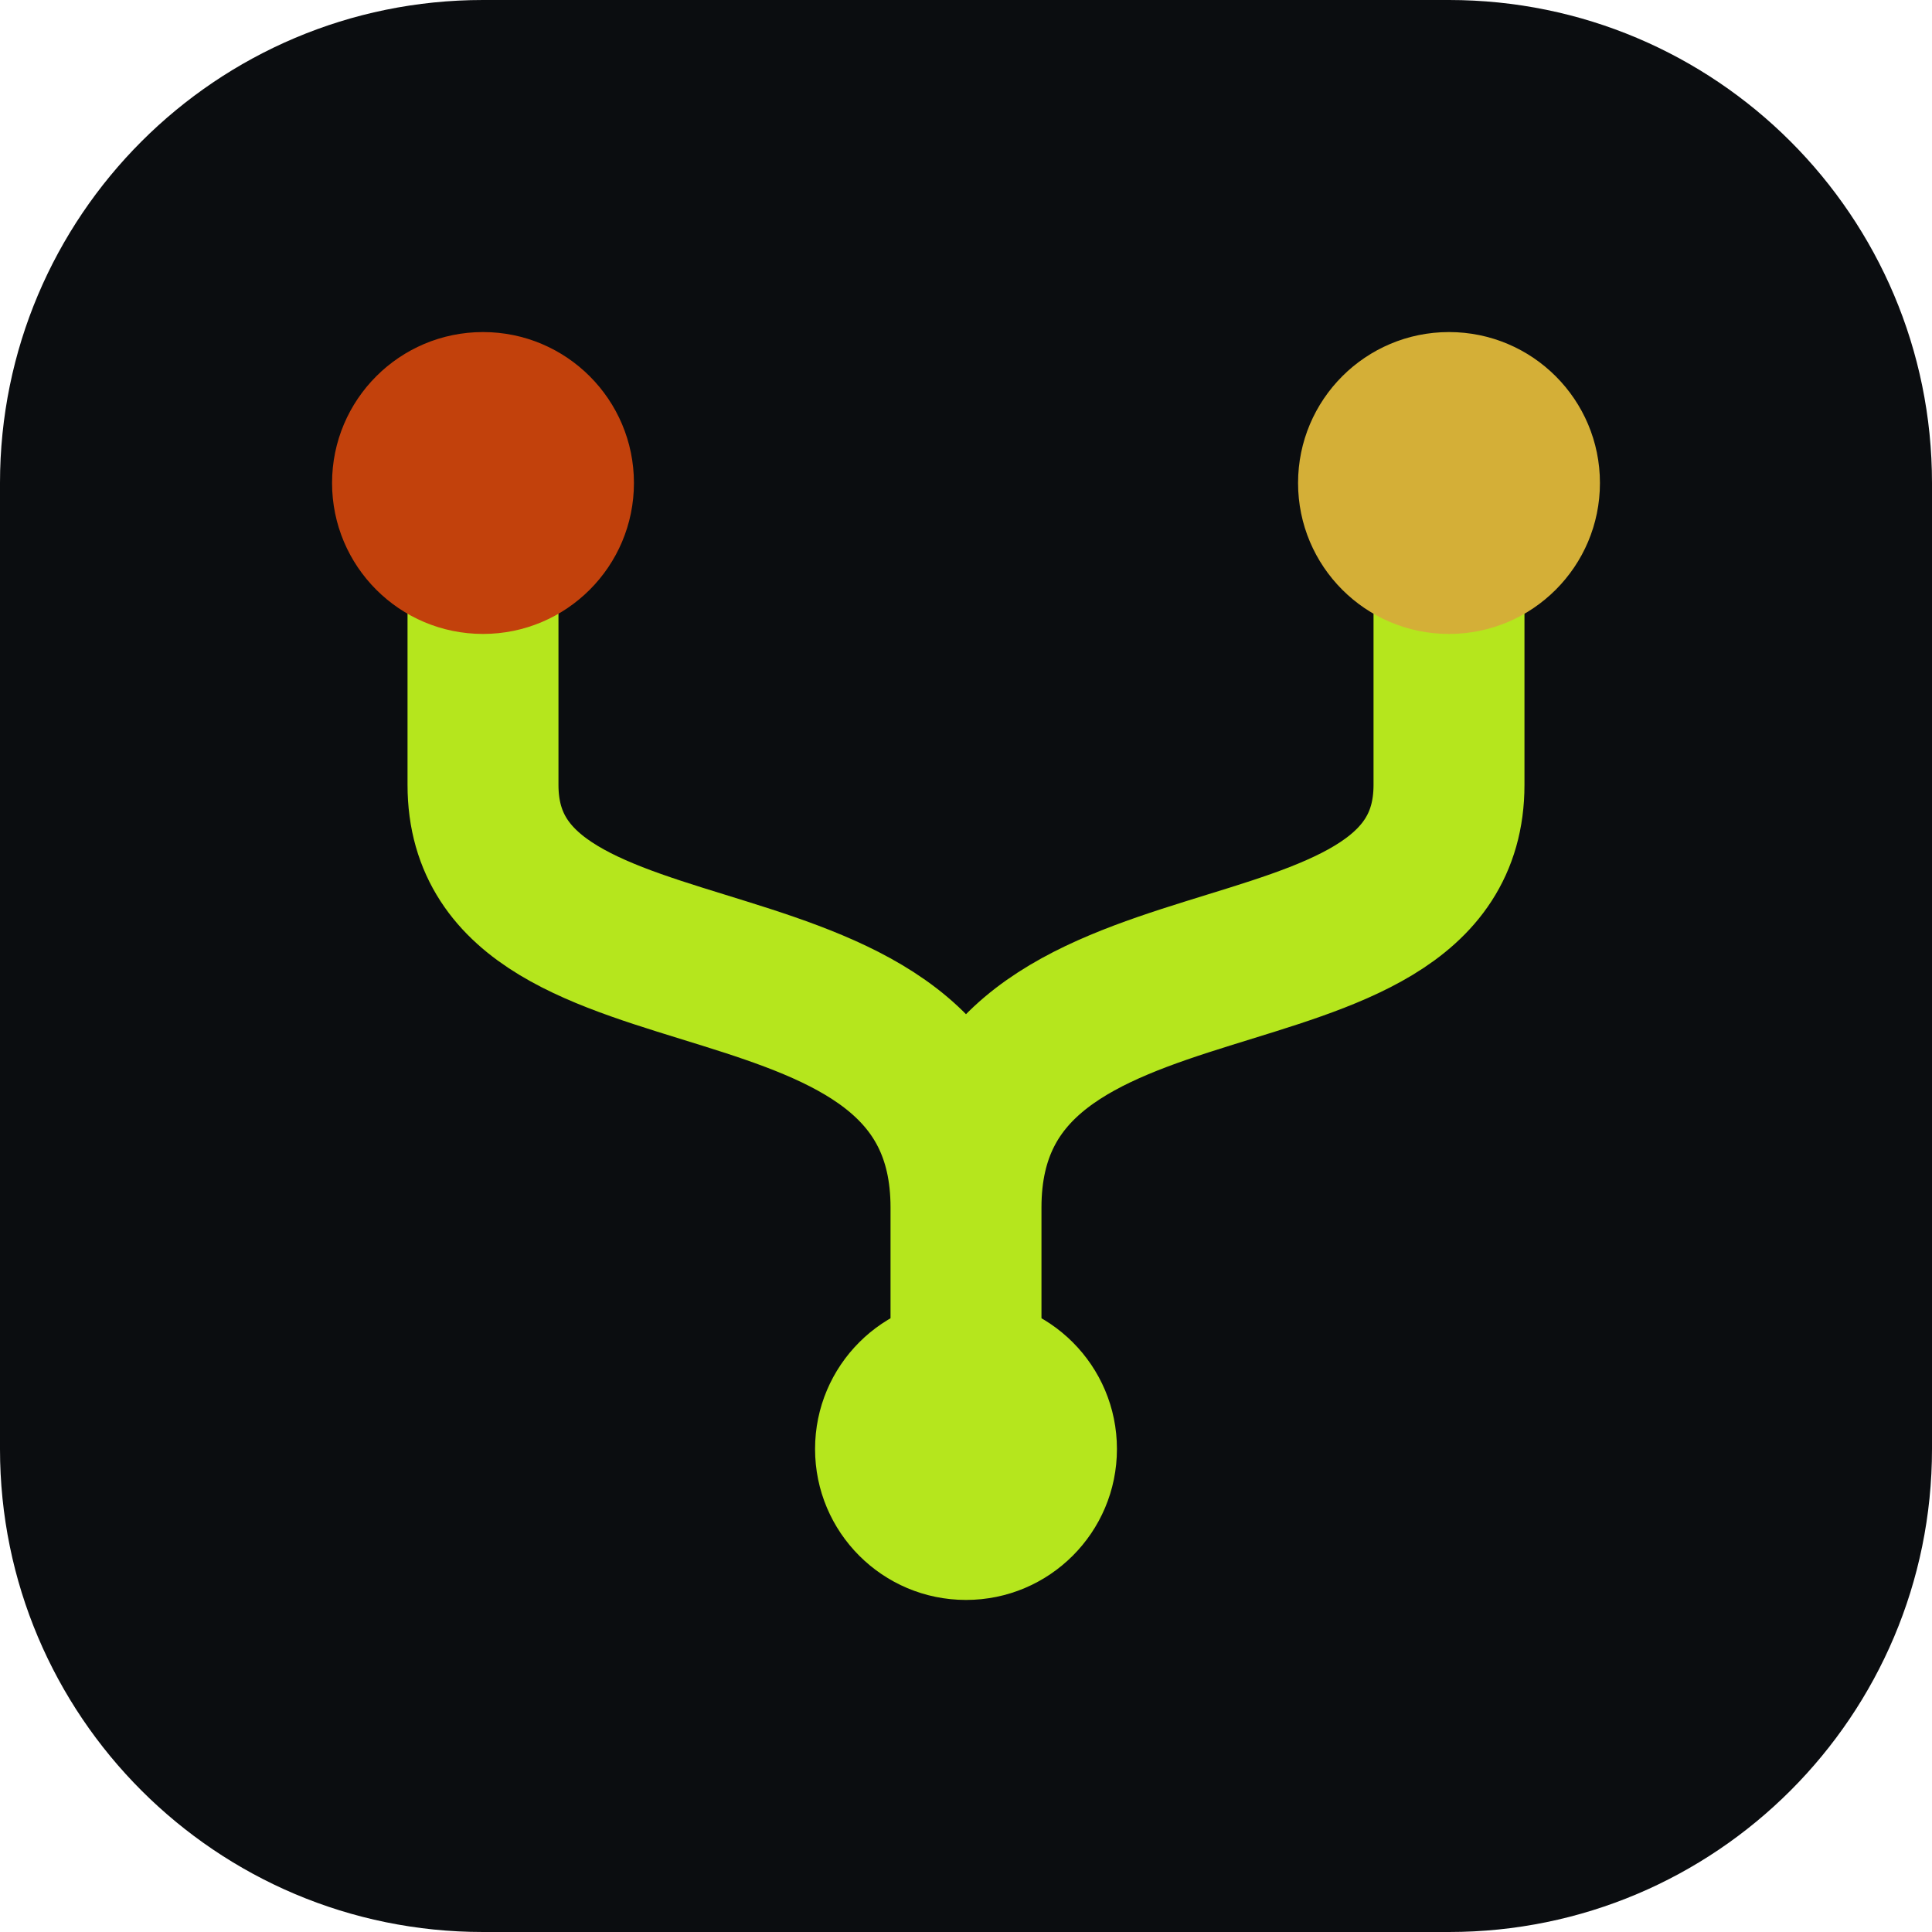
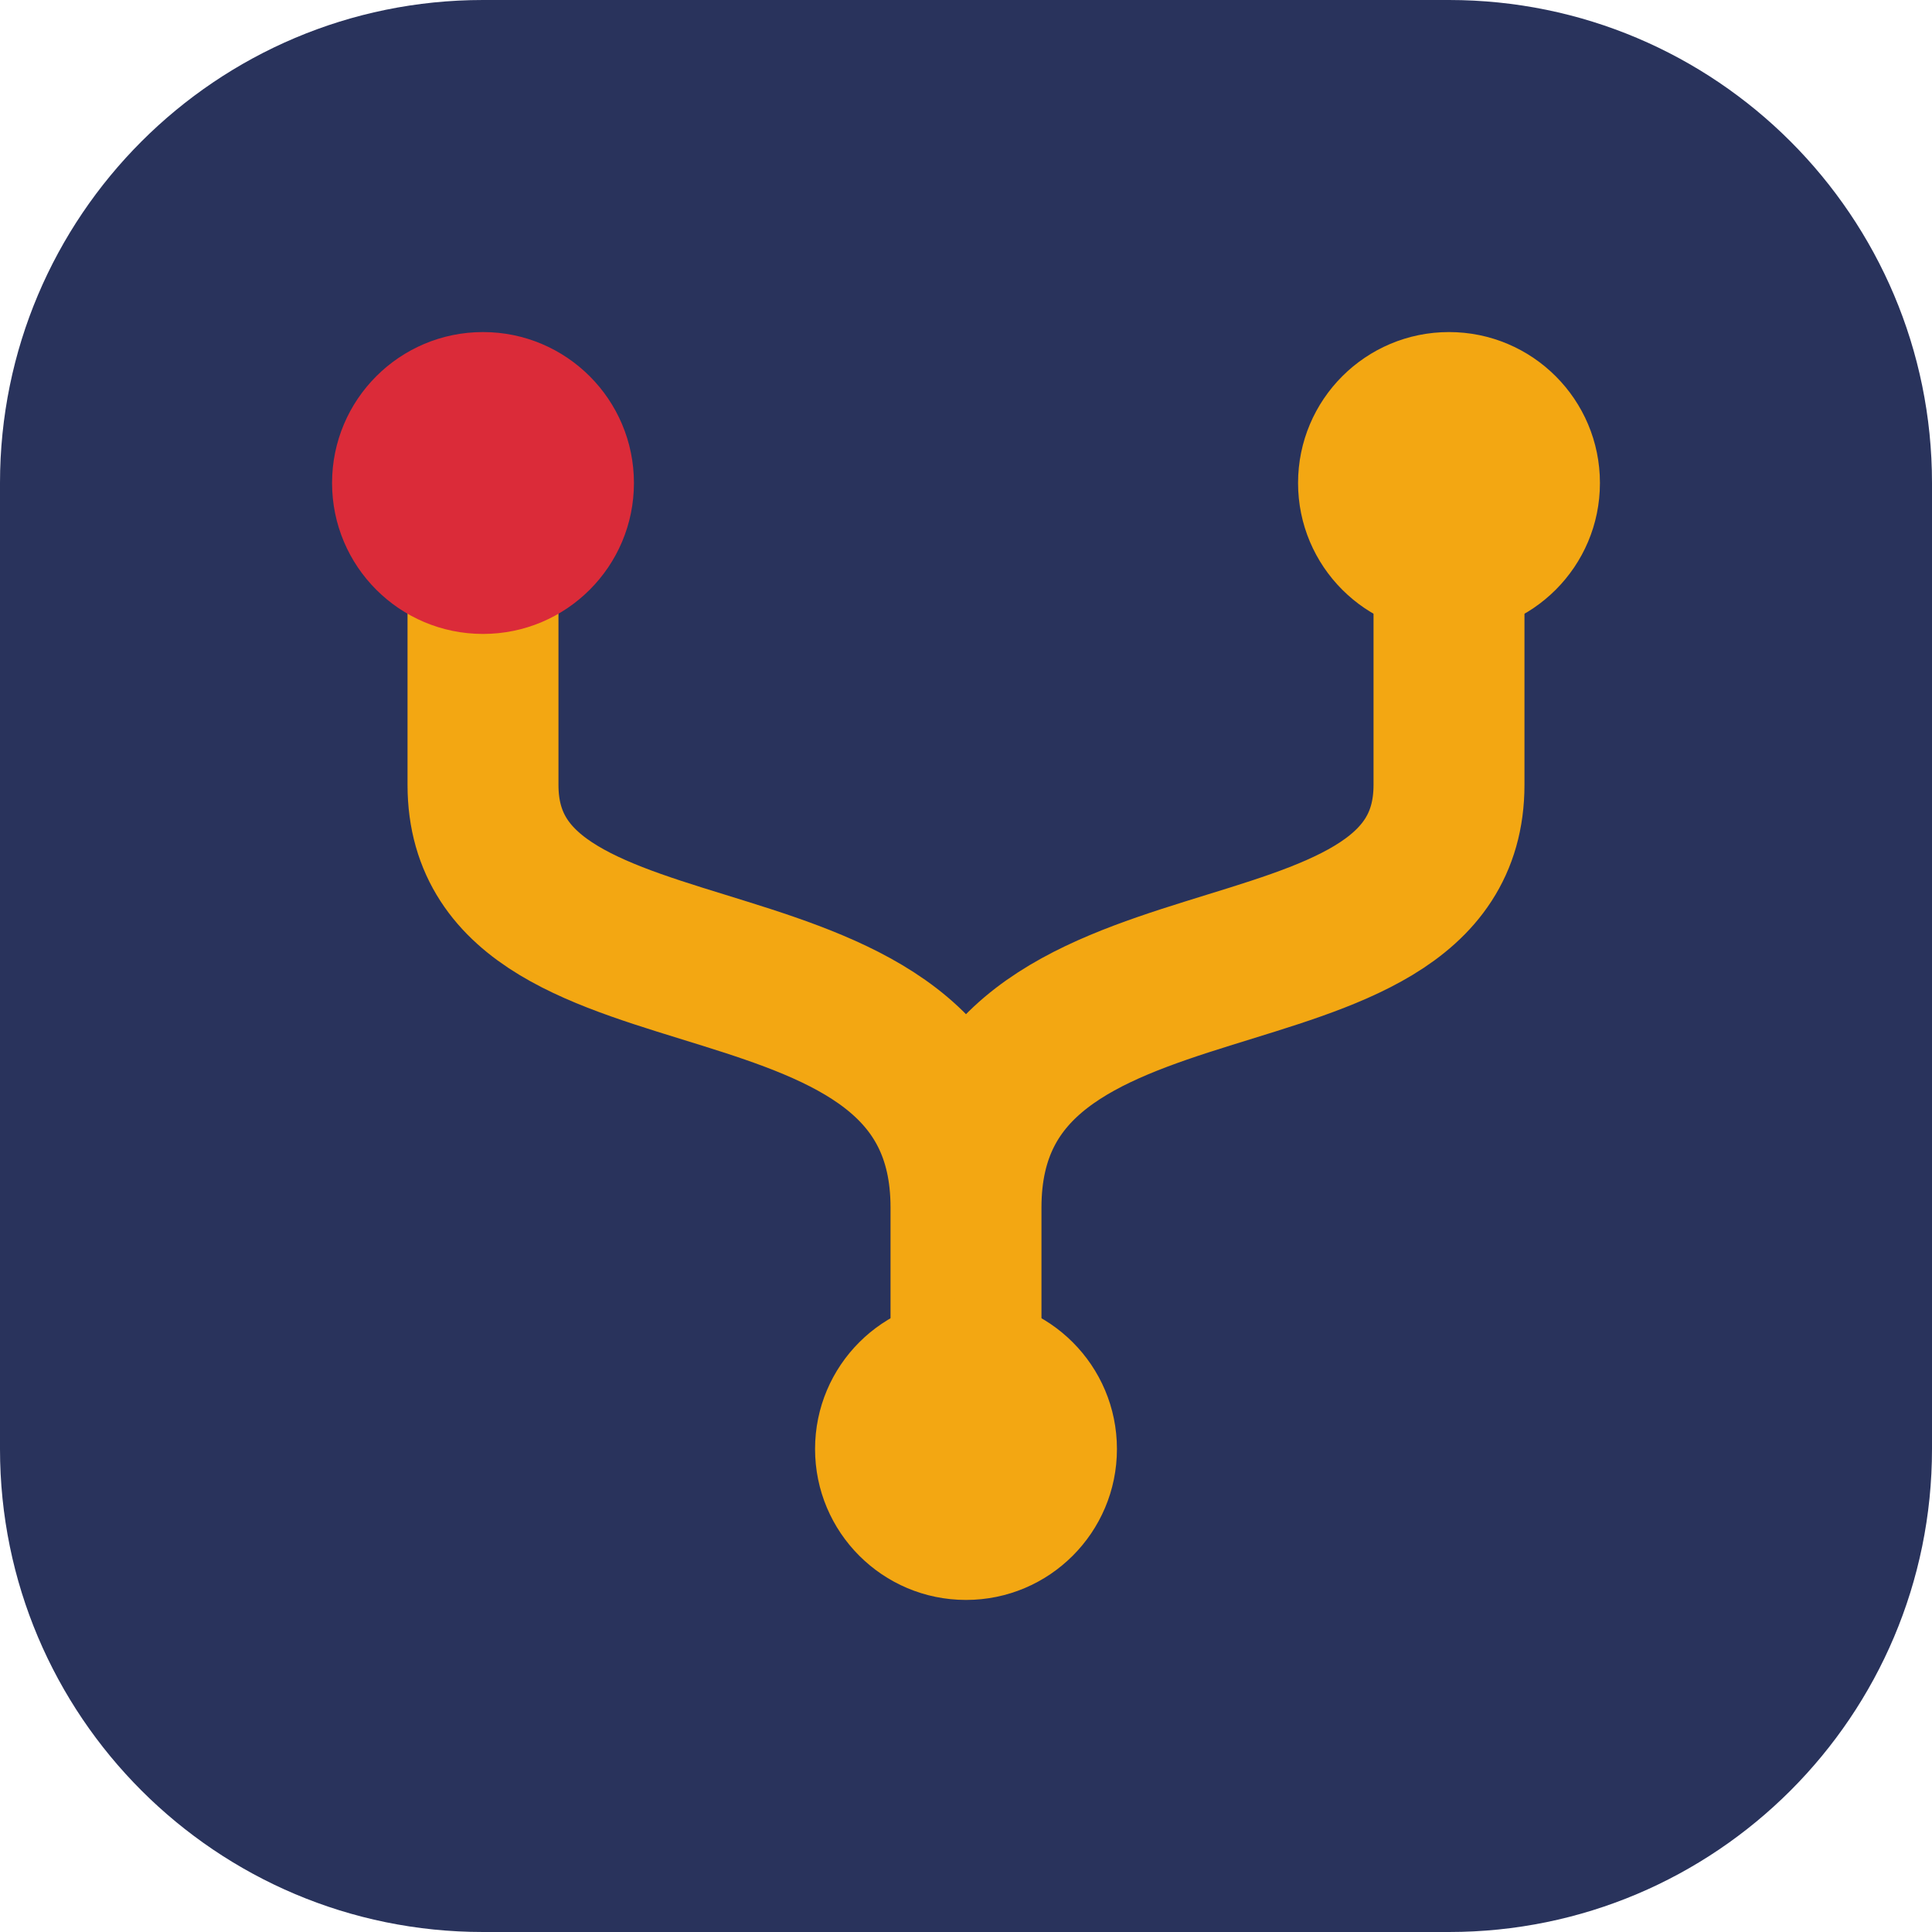
<svg xmlns="http://www.w3.org/2000/svg" viewBox="0 0 32 32">
-   <rect width="32" height="32" rx="8" fill="#0B0D10" />
-   <path d="M8 8v5c0 4 8 2 8 7v4M24 8v5c0 4-8 2-8 7" fill="none" stroke="#B5E61D" stroke-width="2.5" />
-   <circle cx="8" cy="8" r="2.5" fill="#C2410C" />
-   <circle cx="24" cy="8" r="2.5" fill="#D4AF37" />
-   <circle cx="16" cy="24" r="2.5" fill="#B5E61D" />
+   <rect width="32" height="32" rx="8" fill="#29335C" />
+   <path d="M8 8v5c0 4 8 2 8 7v4M24 8v5c0 4-8 2-8 7" fill="none" stroke="#F3A712" stroke-width="2.5" />
+   <circle cx="8" cy="8" r="2.5" fill="#DB2B39" />
+   <circle cx="24" cy="8" r="2.5" fill="#F3A712" />
+   <circle cx="16" cy="24" r="2.5" fill="#F3A712" />
</svg>
